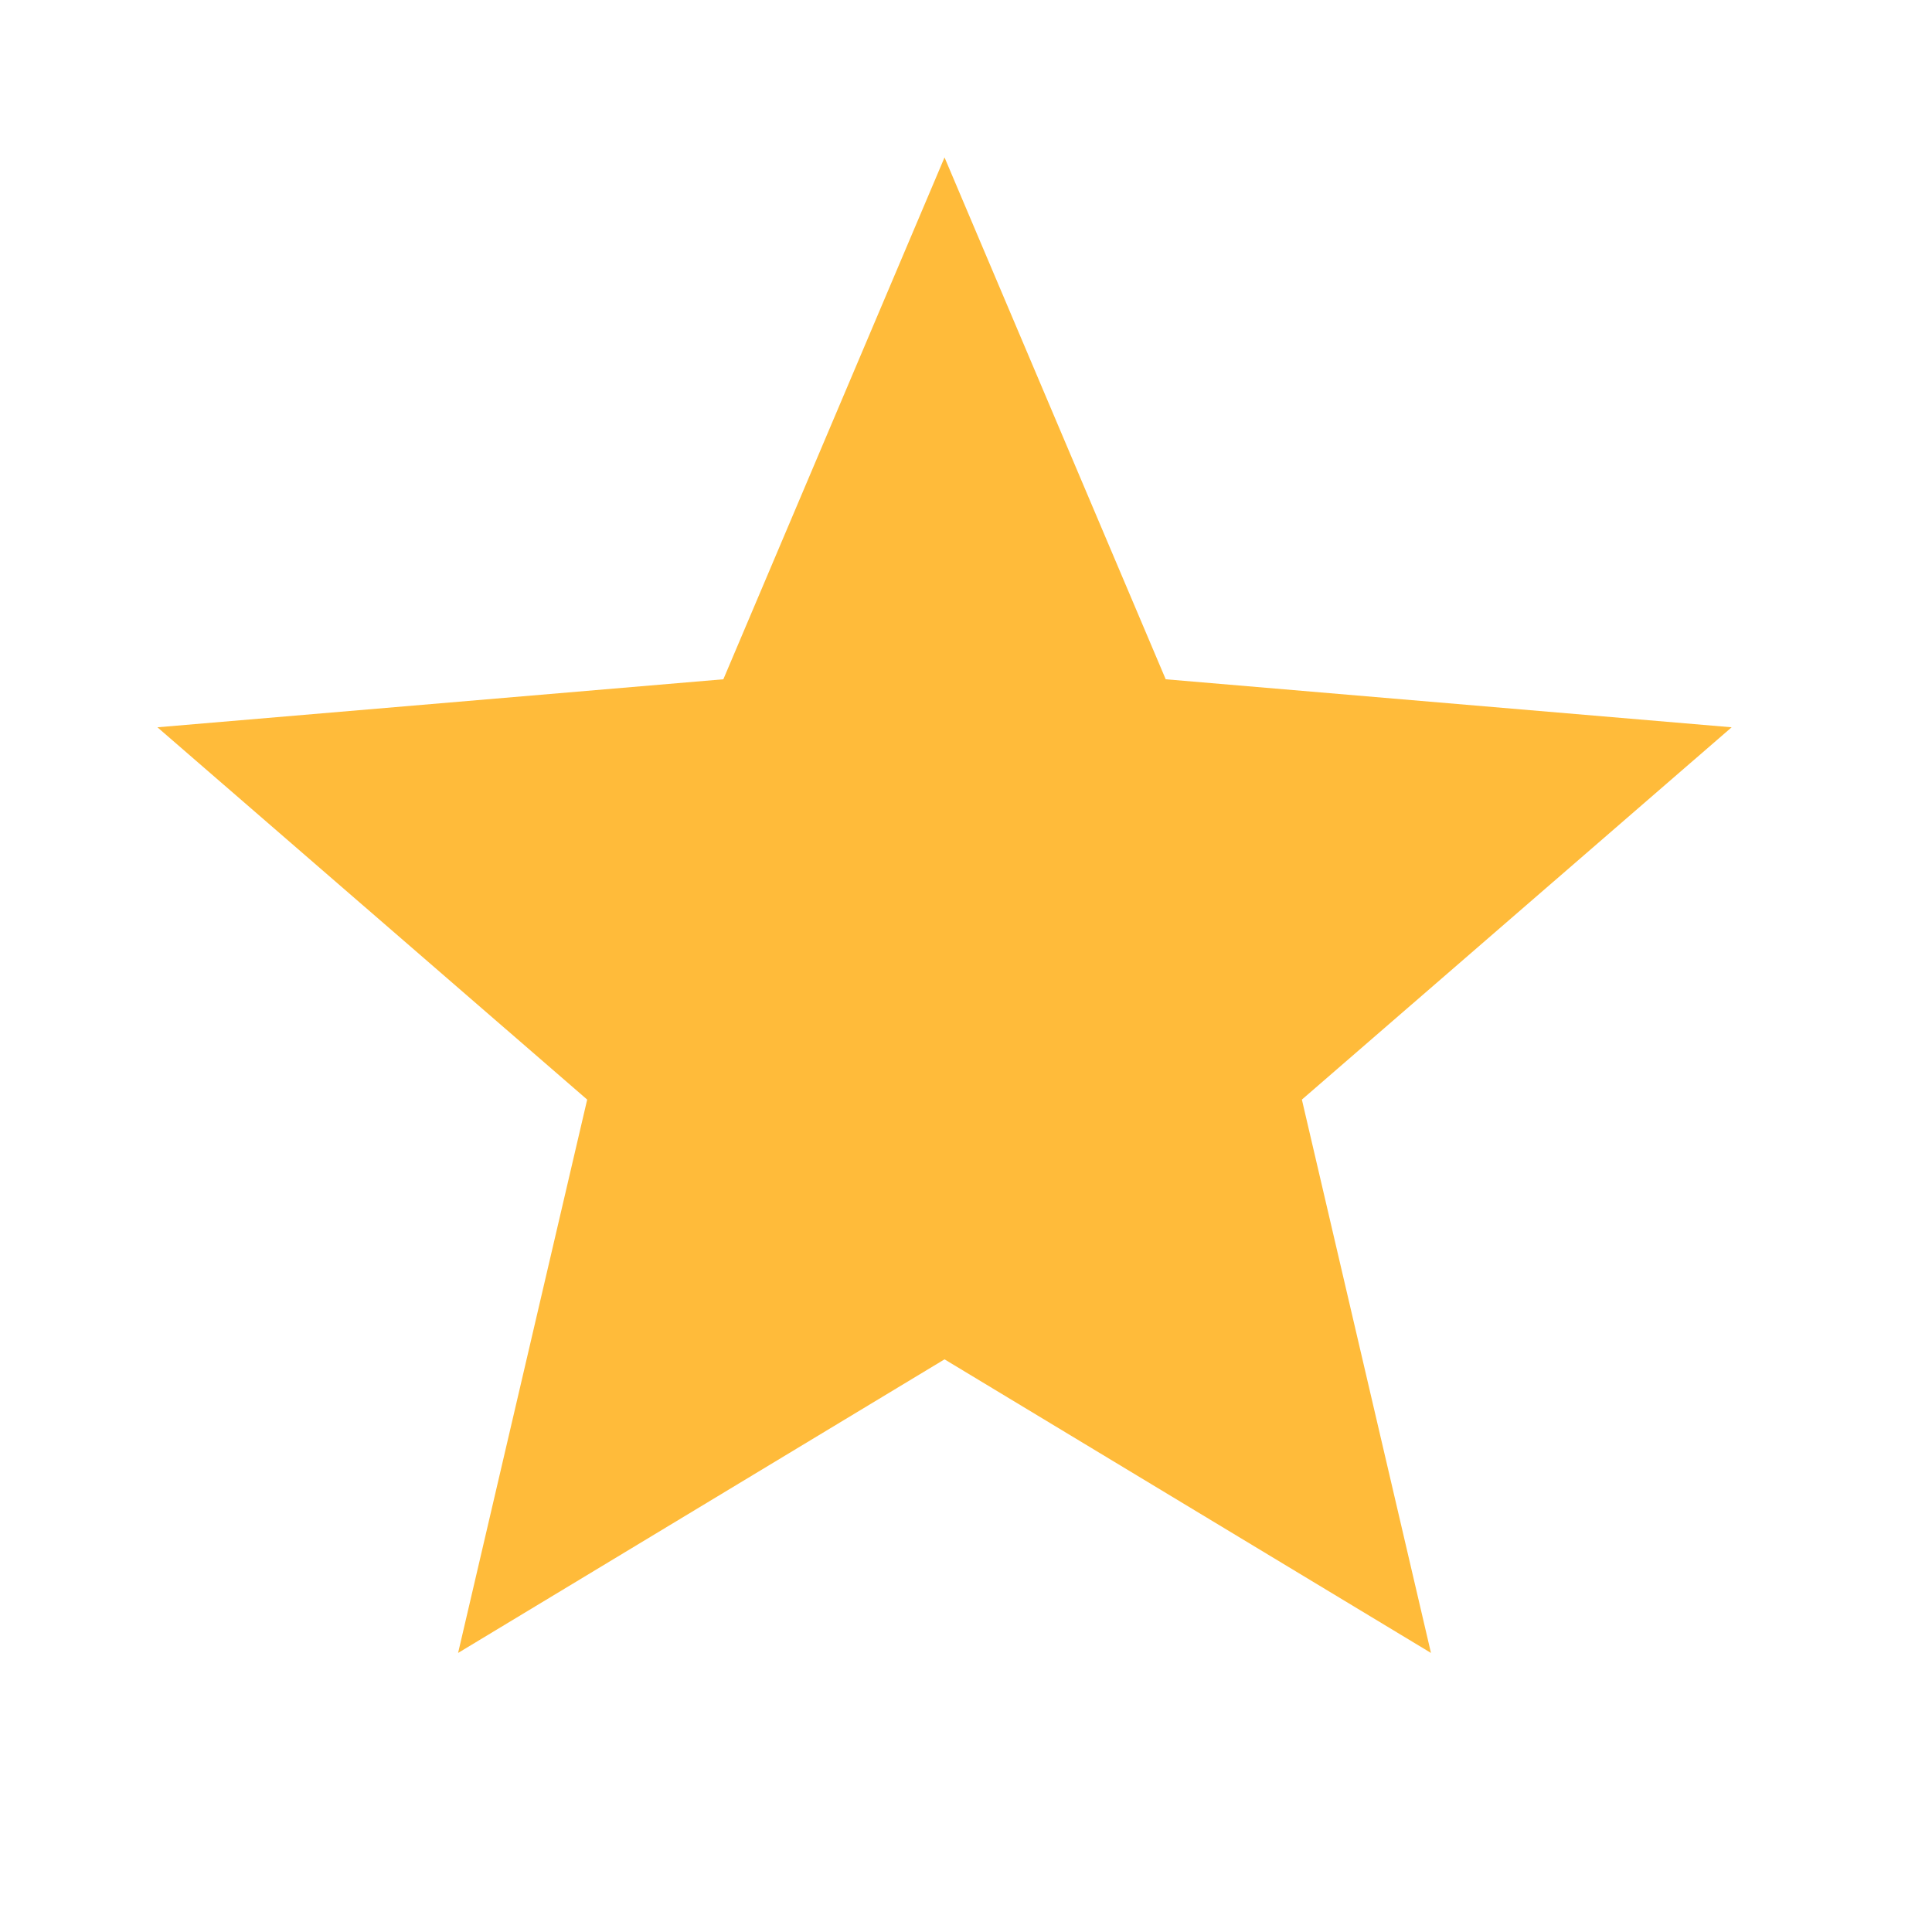
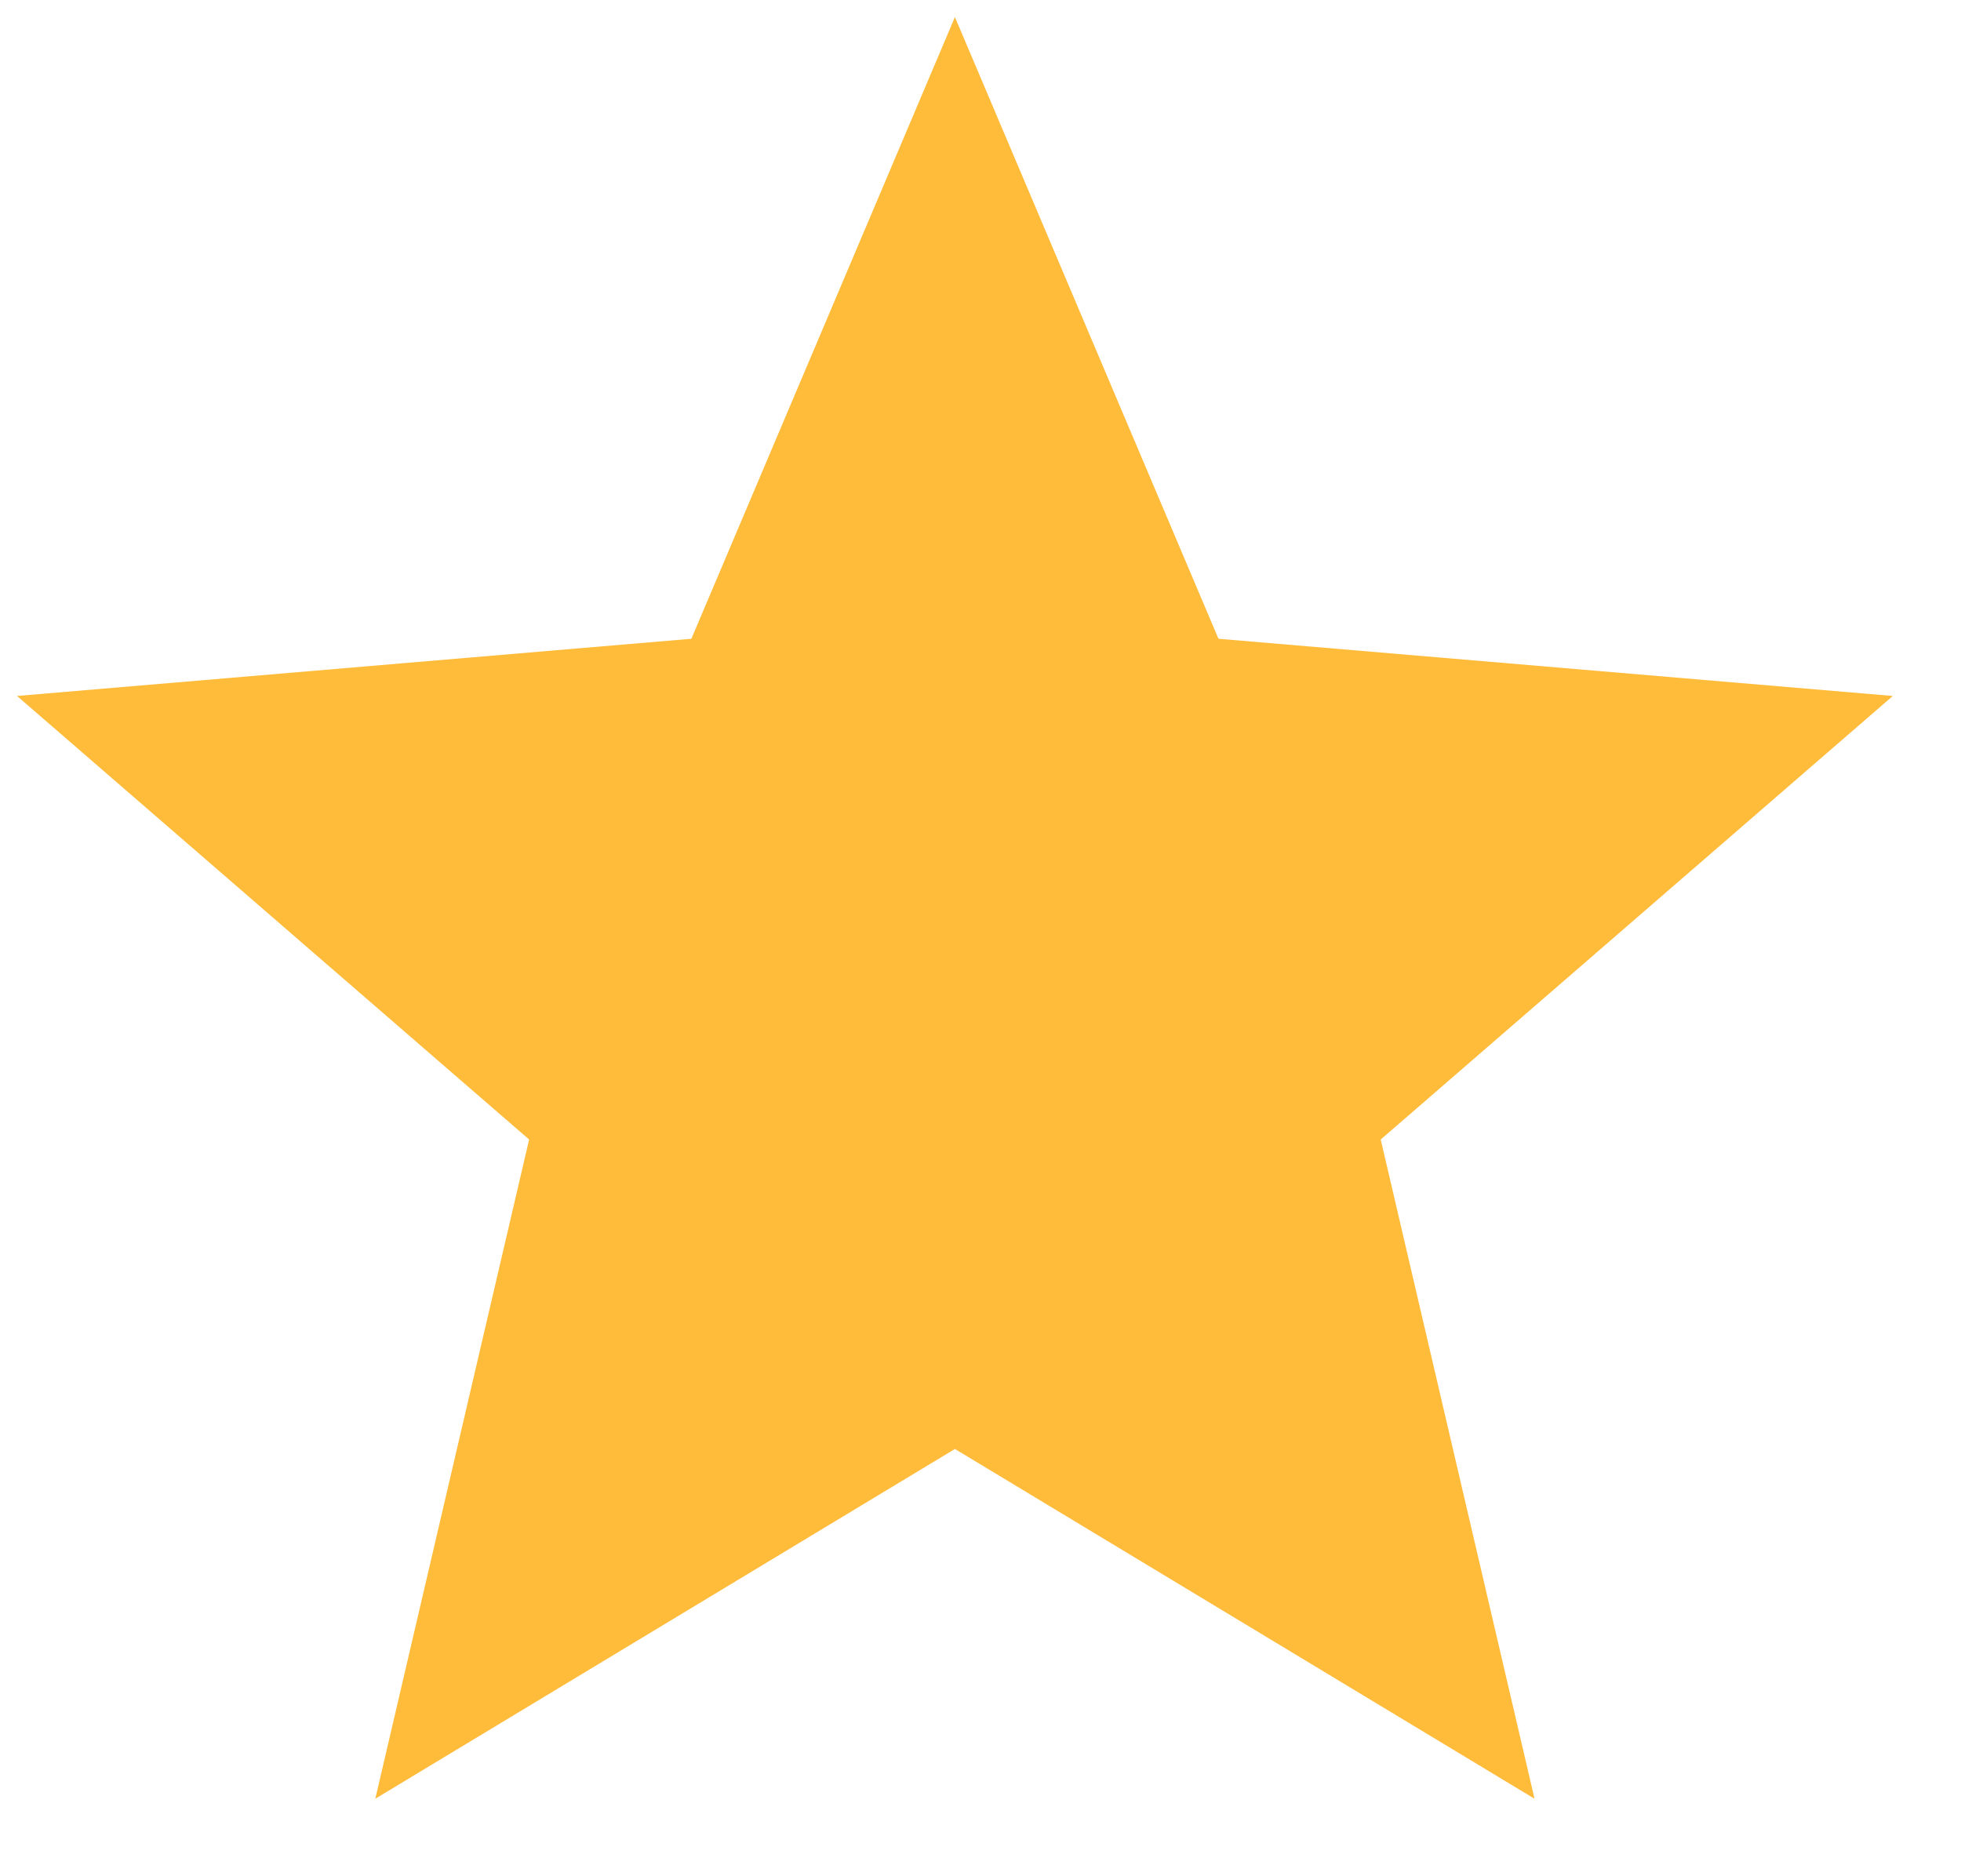
- <svg xmlns="http://www.w3.org/2000/svg" width="27" height="27" viewBox="0 0 27 27" fill="none">
-   <path d="M13.2 18.997L19.998 23.1L18.194 15.367L24.2 10.164L16.291 9.493L13.2 2.2L10.109 9.493L2.2 10.164L8.206 15.367L6.402 23.1L13.2 18.997Z" fill="#FFBB3A" />
+ <svg xmlns="http://www.w3.org/2000/svg" width="23" height="22" viewBox="0 0 23 22" fill="none">
+   <path d="M11.2 16.997L17.998 21.1L16.194 13.367L22.2 8.164L14.291 7.493L11.2 0.2L8.109 7.493L0.2 8.164L6.206 13.367L4.402 21.1L11.2 16.997Z" fill="#FFBB3A" />
</svg>
